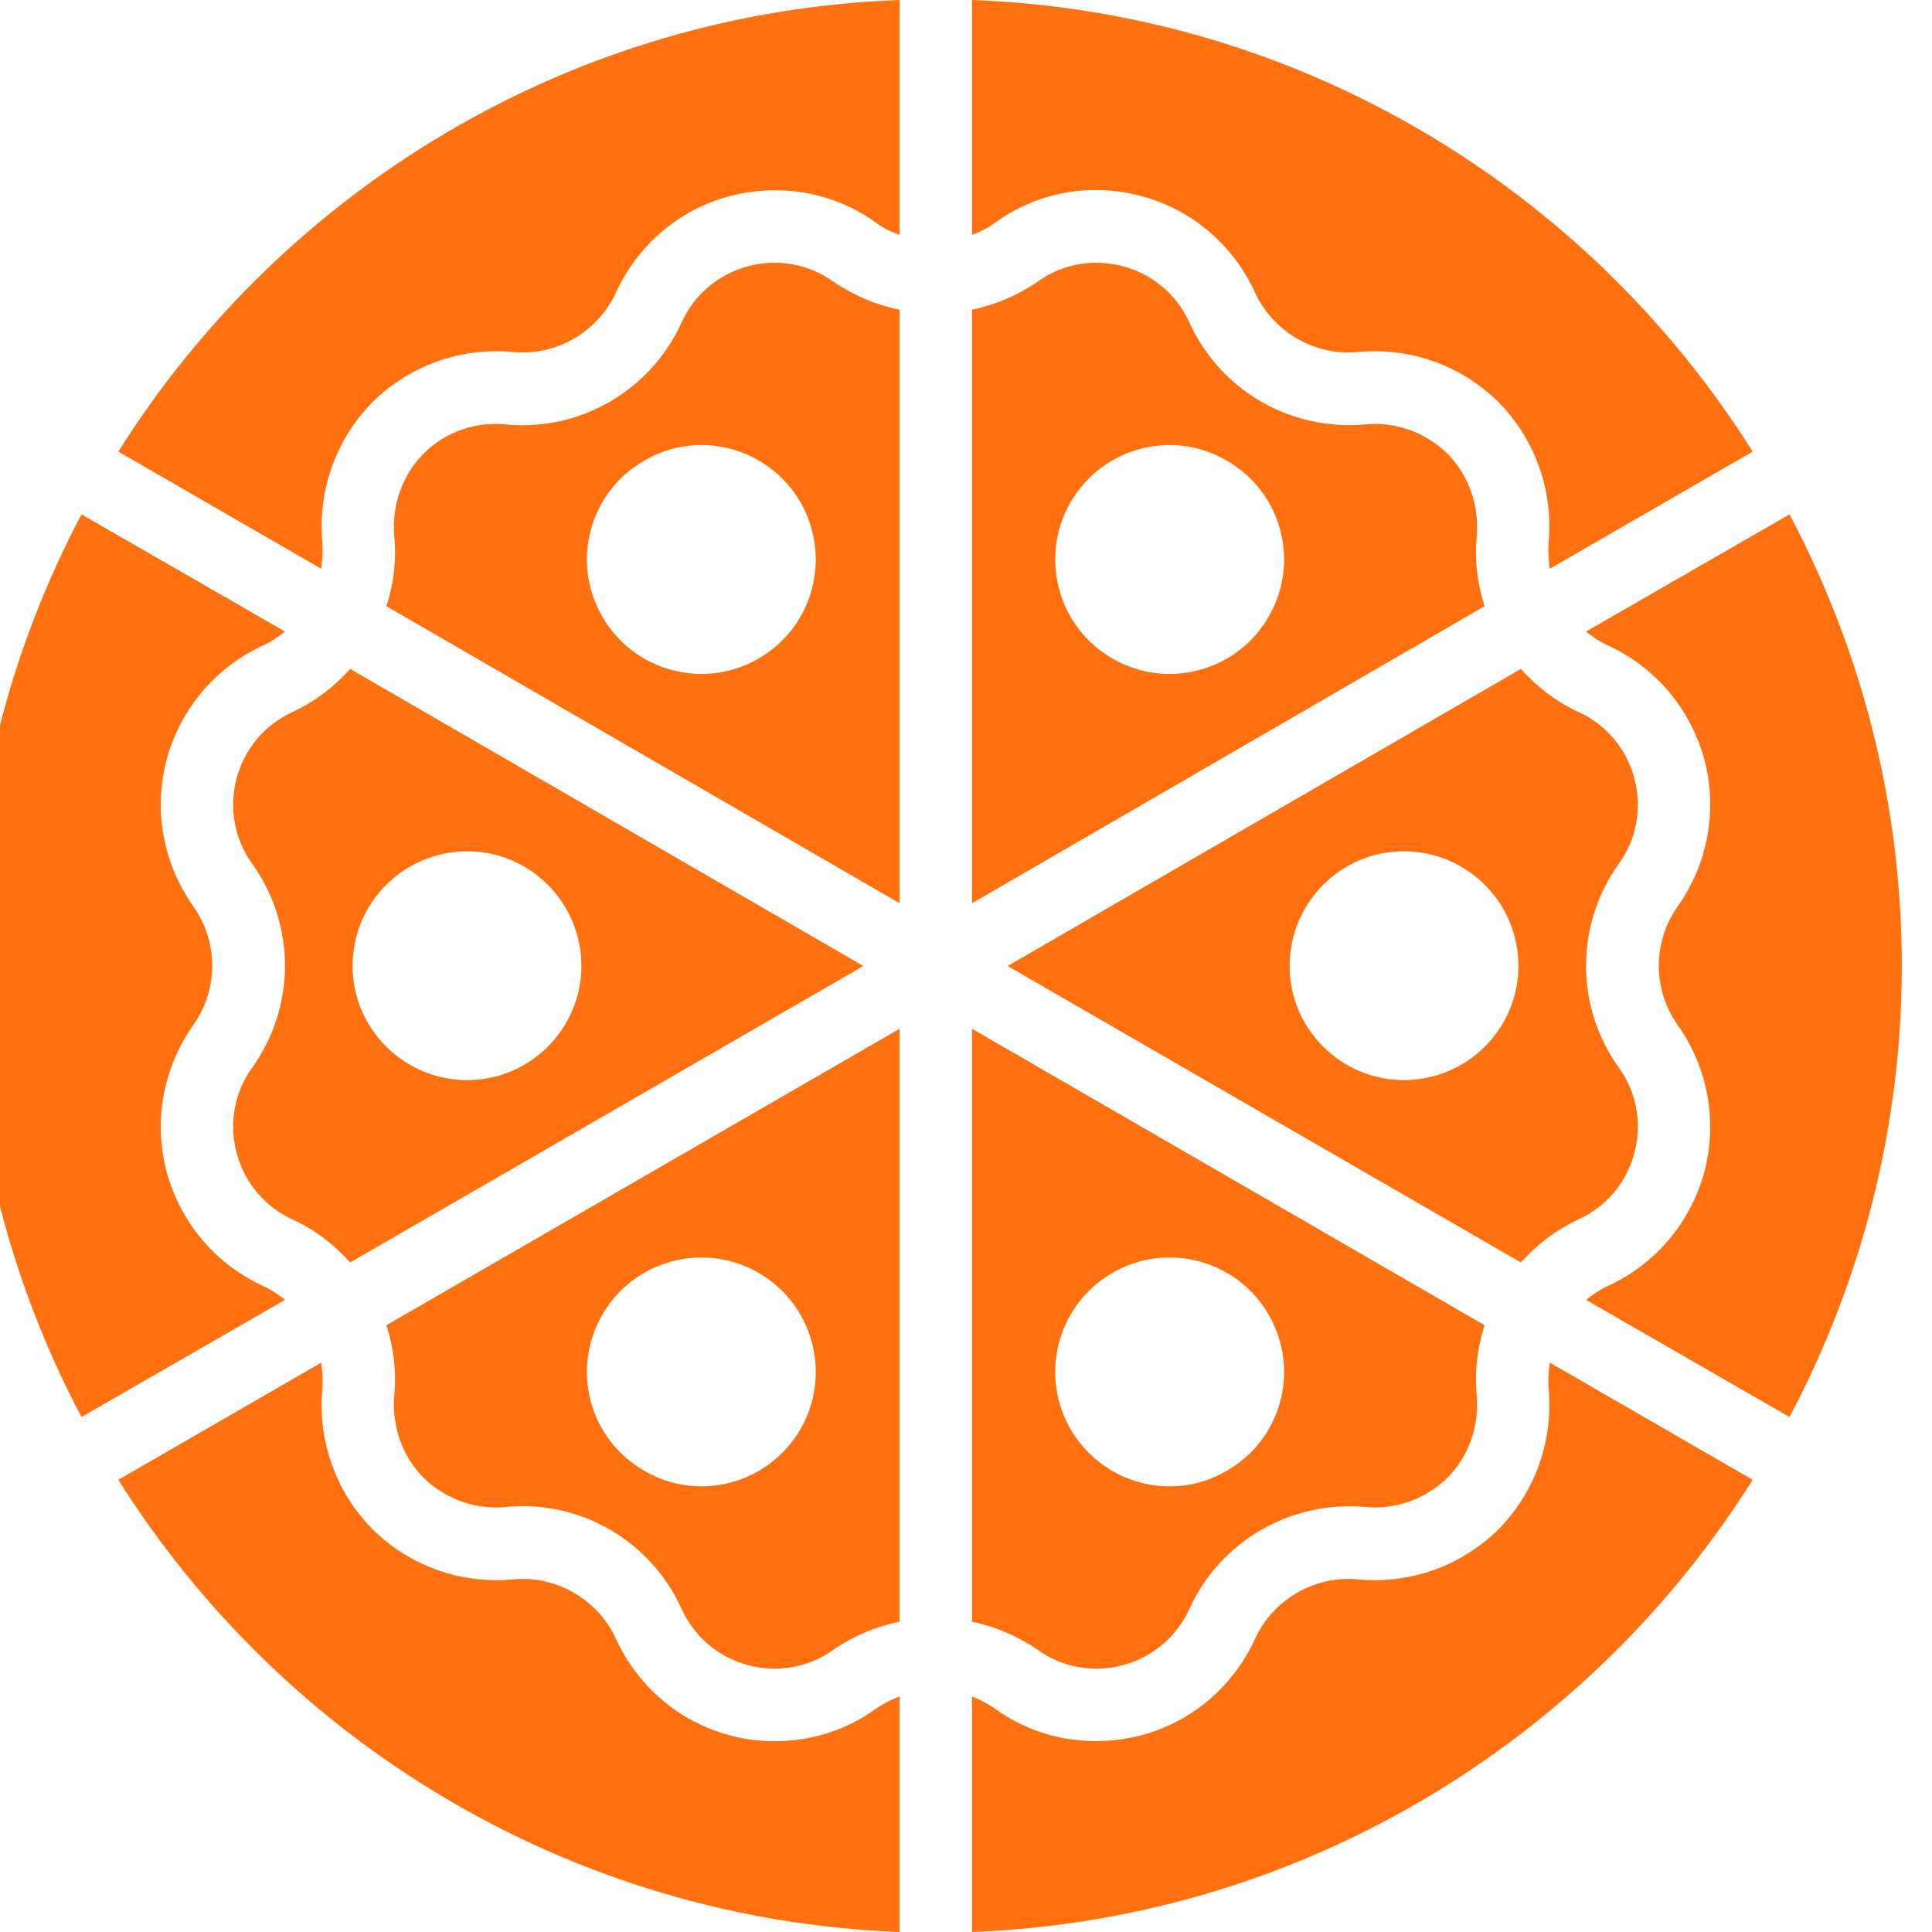
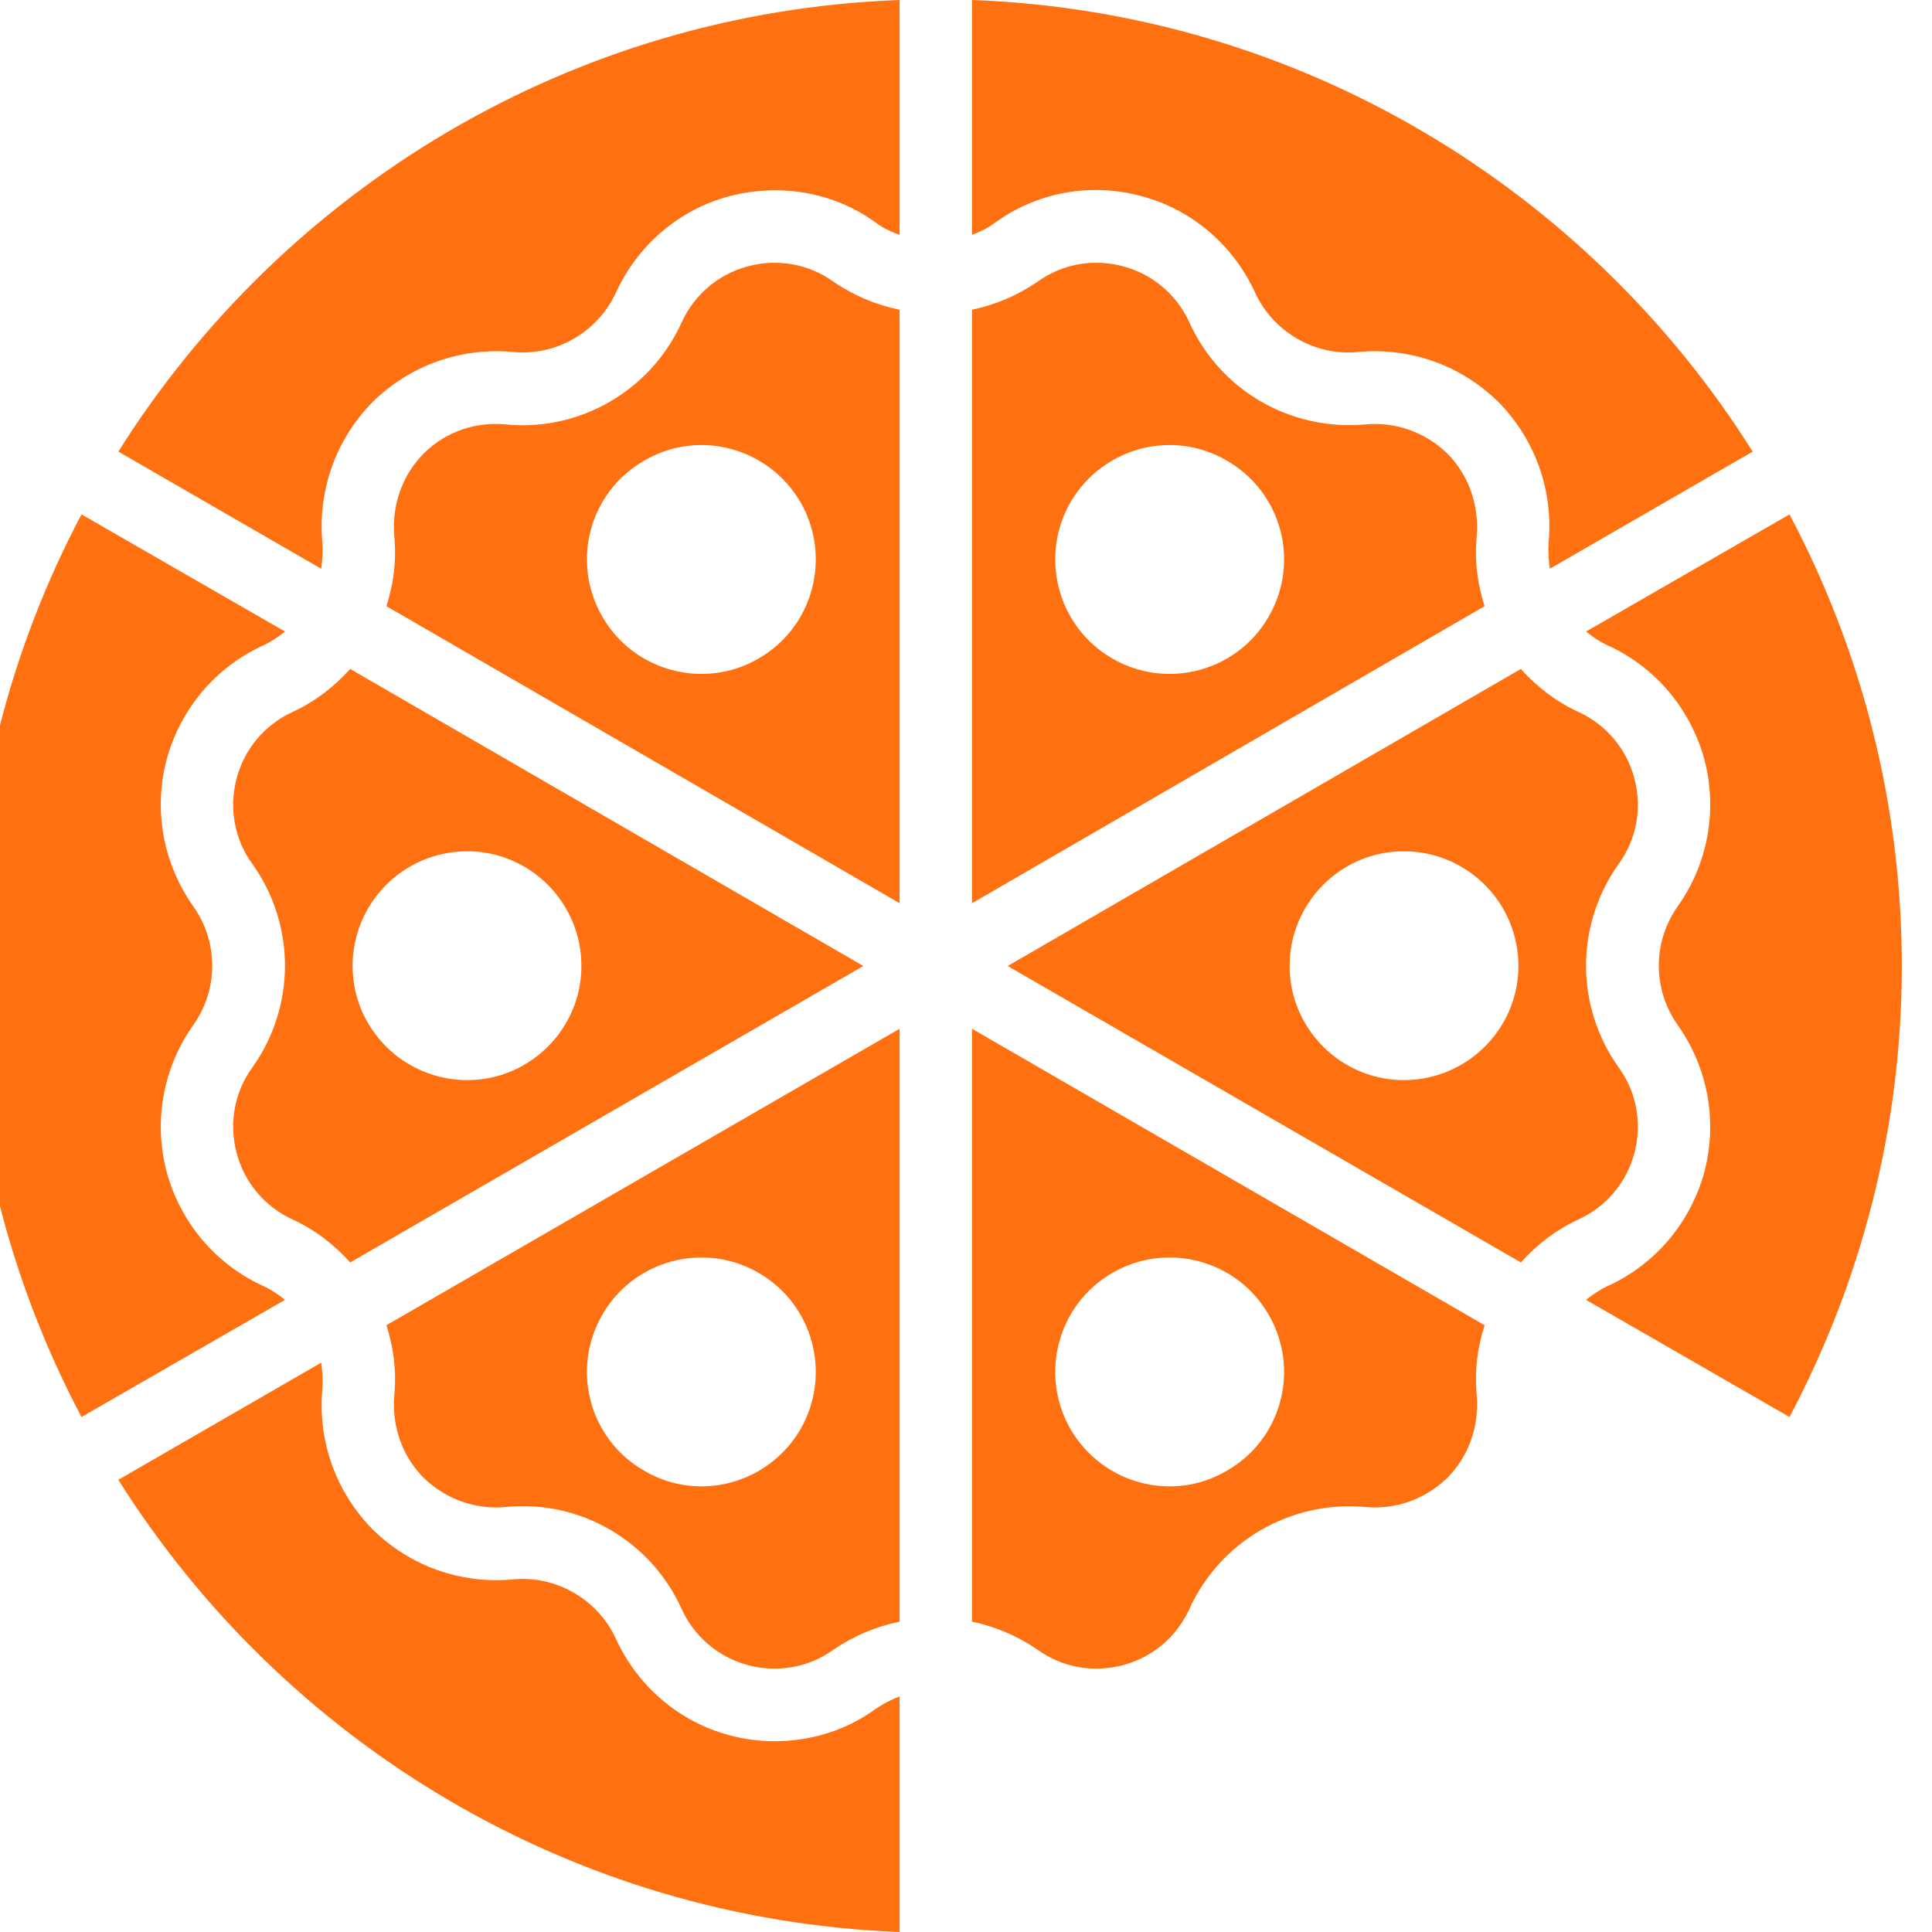
<svg xmlns="http://www.w3.org/2000/svg" width="32" height="32" viewBox="0 0 32 32" fill="none">
  <defs />
-   <path id="Vector" d="M25.65 23C25.73 23.86 25.43 24.71 24.82 25.33C24.2 25.94 23.36 26.24 22.49 26.16C21.78 26.09 21.09 26.49 20.79 27.14C20.43 27.93 19.74 28.52 18.91 28.74C18.07 28.96 17.18 28.81 16.48 28.3C16.36 28.22 16.23 28.15 16.1 28.1L16.1 32C21.54 31.79 26.3 28.85 29.03 24.51L25.67 22.57C25.65 22.71 25.64 22.85 25.65 23Z" fill="#FF7010" fill-opacity="1" fill-rule="nonzero" />
+   <path id="Vector" d="M25.65 23C25.73 23.86 25.43 24.71 24.82 25.33C24.2 25.94 23.36 26.24 22.49 26.16C21.78 26.09 21.09 26.49 20.79 27.14C20.43 27.93 19.74 28.52 18.91 28.74C18.07 28.96 17.18 28.81 16.48 28.3C16.36 28.22 16.23 28.15 16.1 28.1L16.1 32C21.54 31.79 26.3 28.85 29.03 24.51L25.67 22.57C25.65 22.71 25.64 22.85 25.65 23Z" fill="none" fill-opacity="1" fill-rule="nonzero" />
  <path id="Vector" d="M12.83 28.84C12.58 28.84 12.33 28.81 12.08 28.74C11.25 28.52 10.56 27.93 10.2 27.14C9.9 26.49 9.21 26.09 8.5 26.16C7.63 26.24 6.79 25.94 6.17 25.33C5.56 24.71 5.26 23.86 5.34 23C5.35 22.85 5.34 22.71 5.32 22.57L1.96 24.51C4.69 28.85 9.45 31.79 14.9 32L14.9 28.1C14.76 28.15 14.63 28.22 14.51 28.3C14.02 28.66 13.43 28.84 12.83 28.84Z" fill="#FF7010" fill-opacity="1" fill-rule="nonzero" />
  <path id="Vector" d="M12.39 4.41C11.9 4.54 11.5 4.88 11.29 5.34C10.78 6.47 9.6 7.15 8.38 7.03C7.88 6.98 7.38 7.15 7.02 7.51C6.66 7.87 6.49 8.37 6.53 8.87C6.57 9.28 6.52 9.67 6.4 10.04L14.9 14.96L14.9 5.13C14.51 5.05 14.15 4.9 13.81 4.67C13.4 4.37 12.88 4.28 12.39 4.41ZM12.56 10.91C11.66 11.43 10.5 11.12 9.98 10.22C9.45 9.31 9.76 8.15 10.67 7.63C11.57 7.1 12.73 7.41 13.26 8.32C13.78 9.23 13.47 10.39 12.56 10.91Z" fill="#FF7010" fill-opacity="1" fill-rule="nonzero" />
  <path id="Vector" d="M4.36 21.3C3.57 20.94 2.99 20.25 2.76 19.41C2.54 18.57 2.7 17.69 3.2 16.98C3.62 16.39 3.62 15.6 3.2 15.01C2.7 14.3 2.54 13.42 2.76 12.58C2.99 11.74 3.57 11.05 4.36 10.69C4.49 10.63 4.61 10.55 4.72 10.46L1.35 8.52C0.17 10.75 -0.5 13.29 -0.5 16C-0.5 18.7 0.17 21.24 1.35 23.47L4.72 21.53C4.61 21.44 4.49 21.36 4.36 21.3Z" fill="#FF7010" fill-opacity="1" fill-rule="nonzero" />
  <path id="Vector" d="M18.91 3.25C19.74 3.47 20.43 4.06 20.79 4.85C21.09 5.5 21.78 5.9 22.49 5.83C23.36 5.75 24.2 6.05 24.82 6.66C25.43 7.28 25.73 8.13 25.65 8.99C25.64 9.14 25.65 9.28 25.67 9.42L29.03 7.48C26.3 3.14 21.54 0.2 16.1 0L16.1 3.89C16.23 3.84 16.36 3.78 16.48 3.69C17.18 3.18 18.07 3.02 18.91 3.25Z" fill="#FF7010" fill-opacity="1" fill-rule="nonzero" />
  <path id="Vector" d="M3.92 19.1C4.05 19.59 4.39 19.99 4.85 20.2C5.22 20.37 5.54 20.62 5.8 20.91L14.3 16L5.8 11.08C5.54 11.37 5.22 11.62 4.85 11.79C4.39 12 4.05 12.4 3.92 12.89C3.79 13.38 3.88 13.9 4.18 14.31C4.9 15.32 4.9 16.67 4.18 17.68C3.88 18.09 3.79 18.61 3.92 19.1ZM7.74 14.1C8.78 14.1 9.63 14.95 9.63 16C9.63 17.04 8.78 17.89 7.74 17.89C6.69 17.89 5.84 17.04 5.84 16C5.84 14.95 6.69 14.1 7.74 14.1Z" fill="#FF7010" fill-opacity="1" fill-rule="nonzero" />
  <path id="Vector" d="M1.96 7.48L5.32 9.42C5.34 9.28 5.35 9.14 5.34 8.99C5.26 8.13 5.56 7.28 6.17 6.66C6.79 6.05 7.63 5.75 8.5 5.83C9.21 5.9 9.9 5.5 10.2 4.85C10.56 4.06 11.25 3.47 12.08 3.25C12.92 3.03 13.81 3.18 14.51 3.69C14.63 3.78 14.76 3.84 14.9 3.89L14.9 0C9.45 0.2 4.69 3.14 1.96 7.48Z" fill="#FF7010" fill-opacity="1" fill-rule="nonzero" />
  <path id="Vector" d="M29.64 8.52L26.27 10.46C26.38 10.55 26.5 10.63 26.63 10.69C27.42 11.05 28 11.74 28.23 12.58C28.45 13.42 28.29 14.3 27.79 15.01C27.37 15.6 27.37 16.39 27.79 16.98C28.29 17.69 28.45 18.57 28.23 19.41C28 20.25 27.42 20.94 26.63 21.3C26.5 21.36 26.38 21.44 26.27 21.53L29.64 23.47C30.82 21.24 31.5 18.7 31.5 16C31.5 13.29 30.82 10.75 29.64 8.52Z" fill="#FF7010" fill-opacity="1" fill-rule="nonzero" />
  <path id="Vector" d="M6.53 23.12C6.49 23.62 6.66 24.12 7.02 24.48C7.38 24.83 7.88 25.01 8.38 24.96C9.61 24.84 10.78 25.52 11.29 26.65C11.5 27.11 11.9 27.45 12.39 27.58C12.88 27.71 13.4 27.62 13.81 27.32C14.15 27.09 14.51 26.94 14.9 26.86L14.9 17.04L6.4 21.95C6.52 22.32 6.57 22.71 6.53 23.12ZM9.98 21.77C10.5 20.87 11.66 20.56 12.56 21.08C13.47 21.6 13.78 22.76 13.26 23.67C12.73 24.58 11.57 24.89 10.67 24.36C9.76 23.84 9.45 22.68 9.98 21.77Z" fill="#FF7010" fill-opacity="1" fill-rule="nonzero" />
  <path id="Vector" d="M18.6 27.58C19.09 27.45 19.49 27.11 19.7 26.65C20.21 25.52 21.39 24.85 22.61 24.96C23.11 25.01 23.61 24.83 23.97 24.48C24.33 24.12 24.5 23.62 24.46 23.12C24.42 22.71 24.47 22.32 24.59 21.95L16.1 17.04L16.1 26.86C16.48 26.94 16.84 27.09 17.18 27.32C17.59 27.62 18.11 27.71 18.6 27.58ZM18.43 21.08C19.33 20.56 20.49 20.87 21.01 21.77C21.54 22.68 21.23 23.84 20.32 24.36C19.42 24.89 18.26 24.58 17.73 23.67C17.21 22.76 17.52 21.6 18.43 21.08Z" fill="#FF7010" fill-opacity="1" fill-rule="nonzero" />
  <path id="Vector" d="M27.07 12.89C26.94 12.4 26.6 12 26.14 11.79C25.77 11.62 25.45 11.37 25.19 11.08L16.69 16L25.19 20.91C25.45 20.62 25.77 20.37 26.14 20.2C26.6 19.99 26.94 19.59 27.07 19.1C27.2 18.61 27.11 18.09 26.81 17.68C26.09 16.67 26.09 15.32 26.81 14.31C27.11 13.9 27.2 13.38 27.07 12.89ZM23.25 17.89C22.21 17.89 21.36 17.04 21.36 16C21.36 14.95 22.21 14.1 23.25 14.1C24.3 14.1 25.15 14.95 25.15 16C25.15 17.04 24.3 17.89 23.25 17.89Z" fill="#FF7010" fill-opacity="1" fill-rule="nonzero" />
  <path id="Vector" d="M24.46 8.88C24.5 8.37 24.33 7.87 23.97 7.51C23.61 7.16 23.11 6.98 22.61 7.03C21.38 7.14 20.21 6.47 19.7 5.34C19.49 4.88 19.09 4.54 18.6 4.41C18.11 4.28 17.59 4.37 17.18 4.67C16.84 4.9 16.48 5.05 16.1 5.13L16.1 14.96L24.59 10.04C24.47 9.67 24.42 9.28 24.46 8.88ZM21.01 10.22C20.49 11.12 19.33 11.43 18.43 10.91C17.52 10.39 17.21 9.23 17.73 8.32C18.26 7.41 19.42 7.1 20.32 7.63C21.23 8.15 21.54 9.31 21.01 10.22Z" fill="#FF7010" fill-opacity="1" fill-rule="nonzero" />
</svg>
